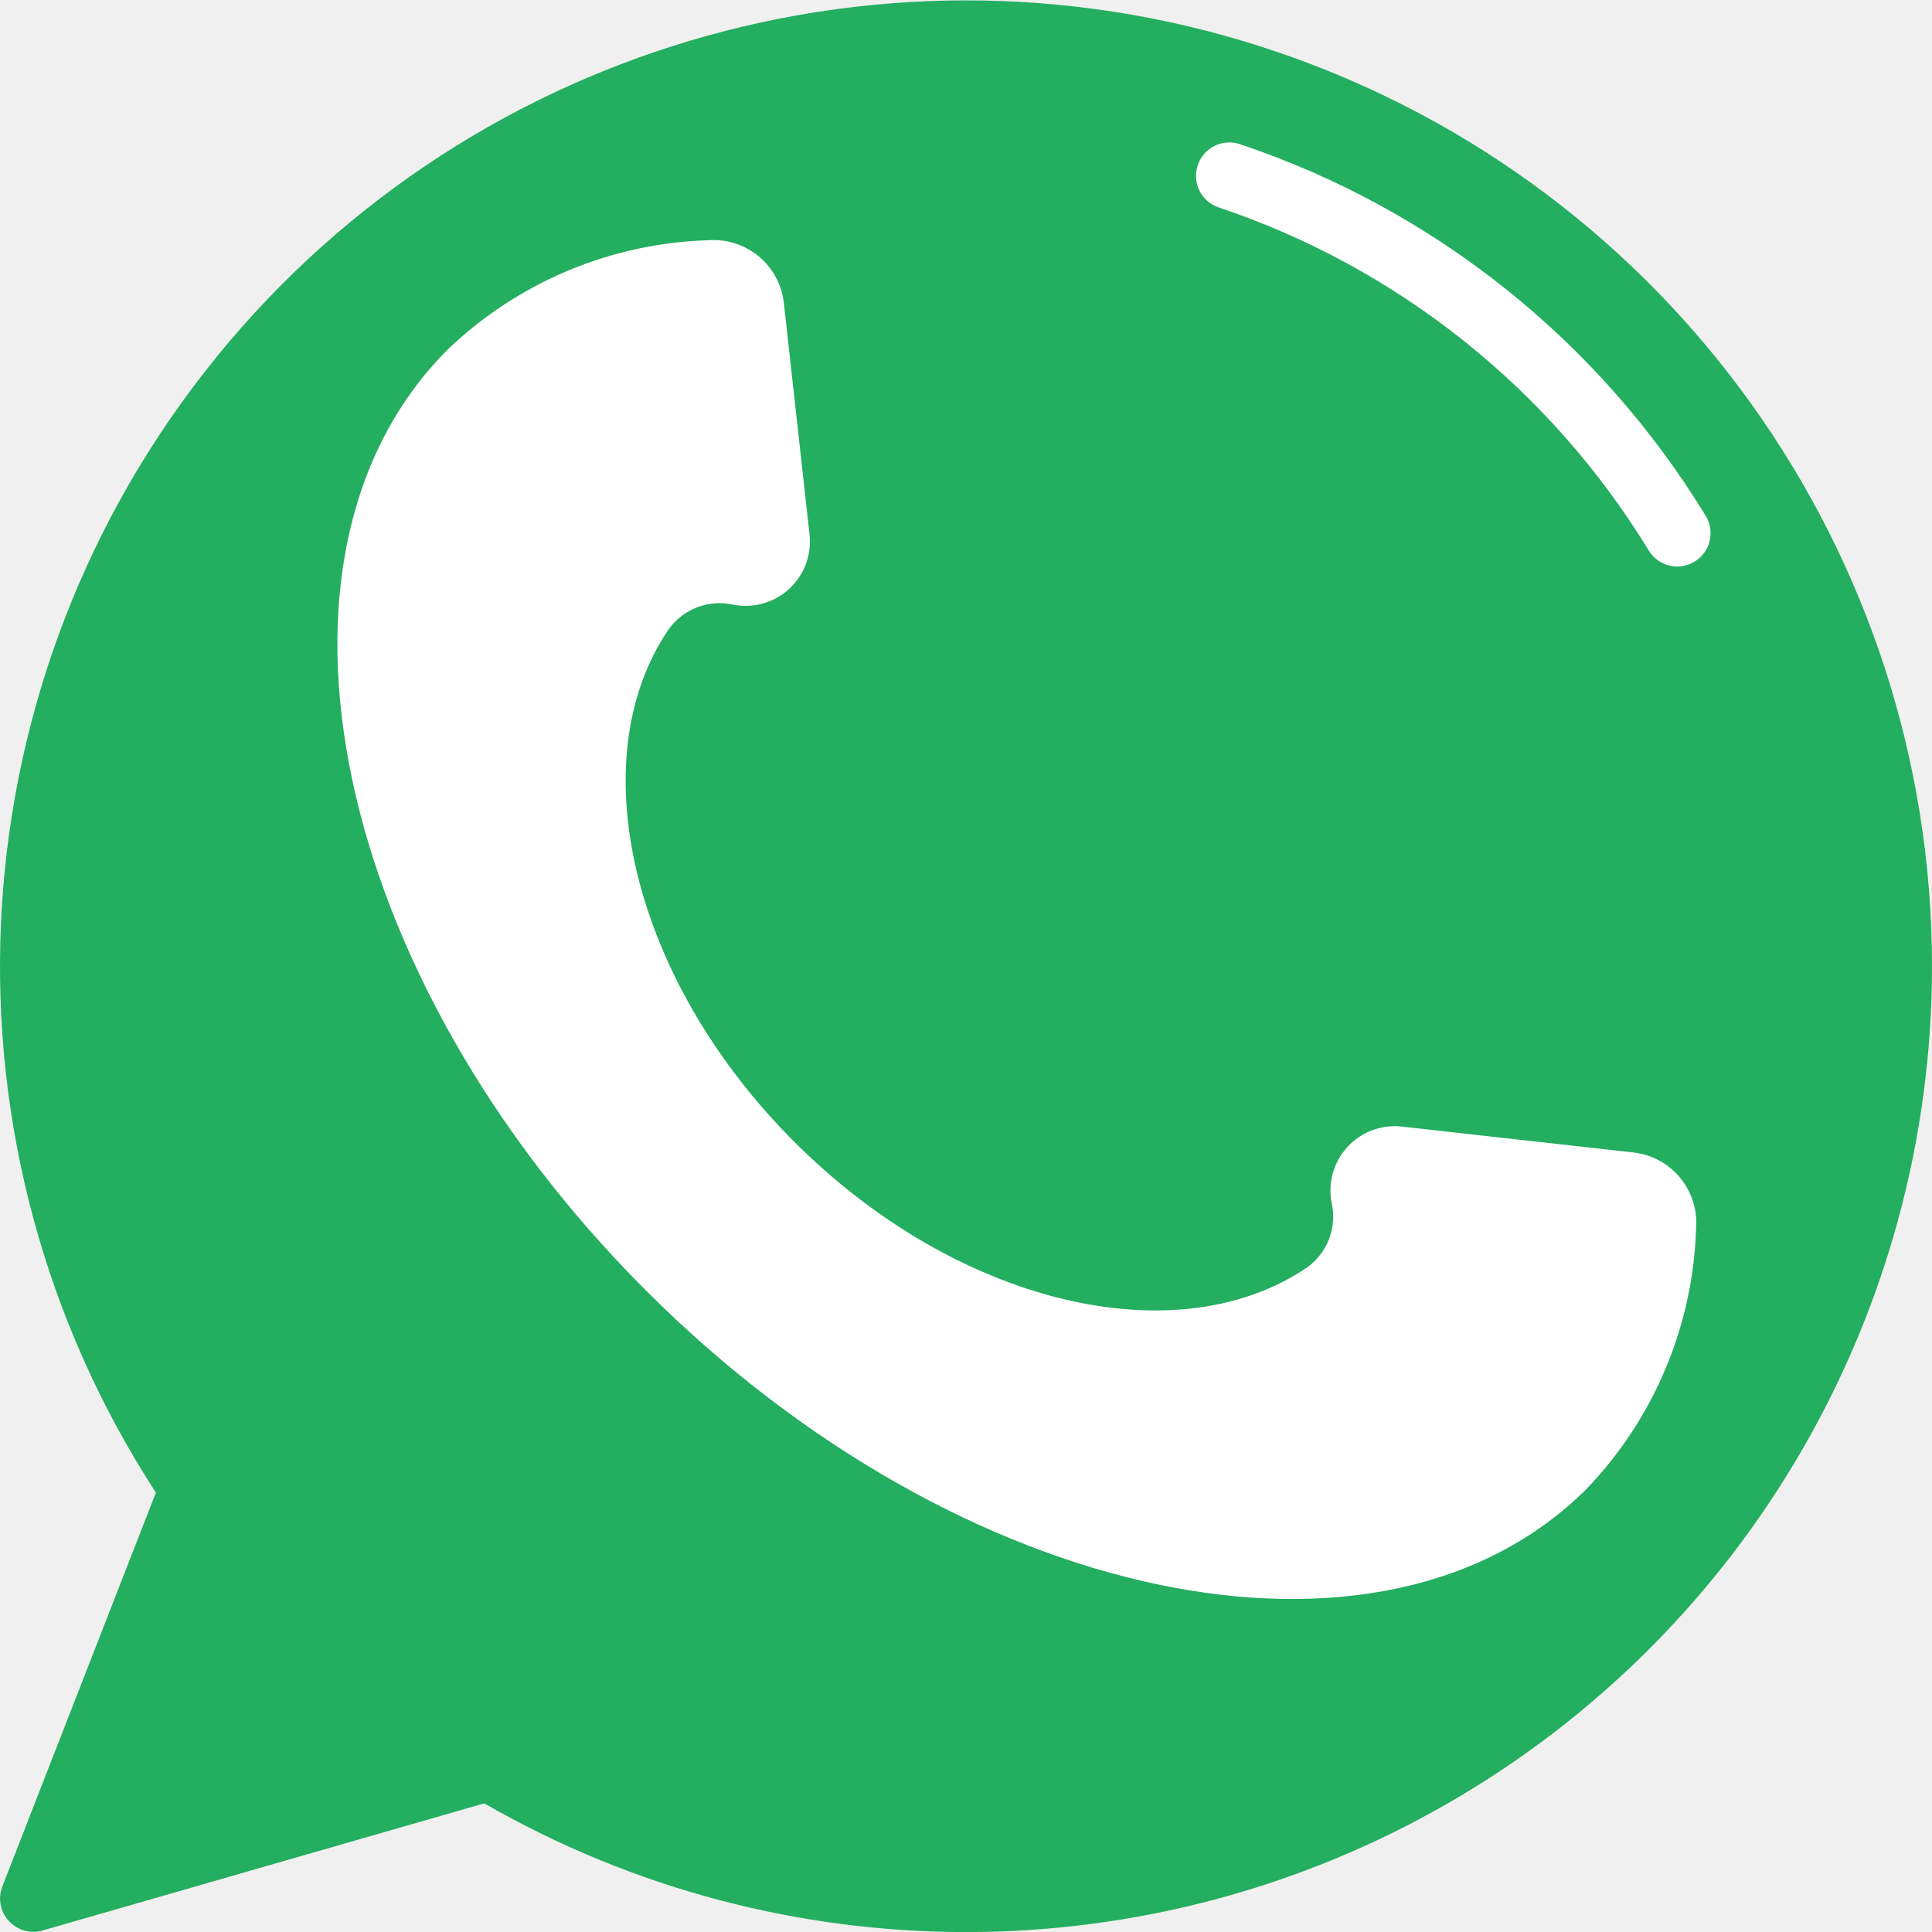
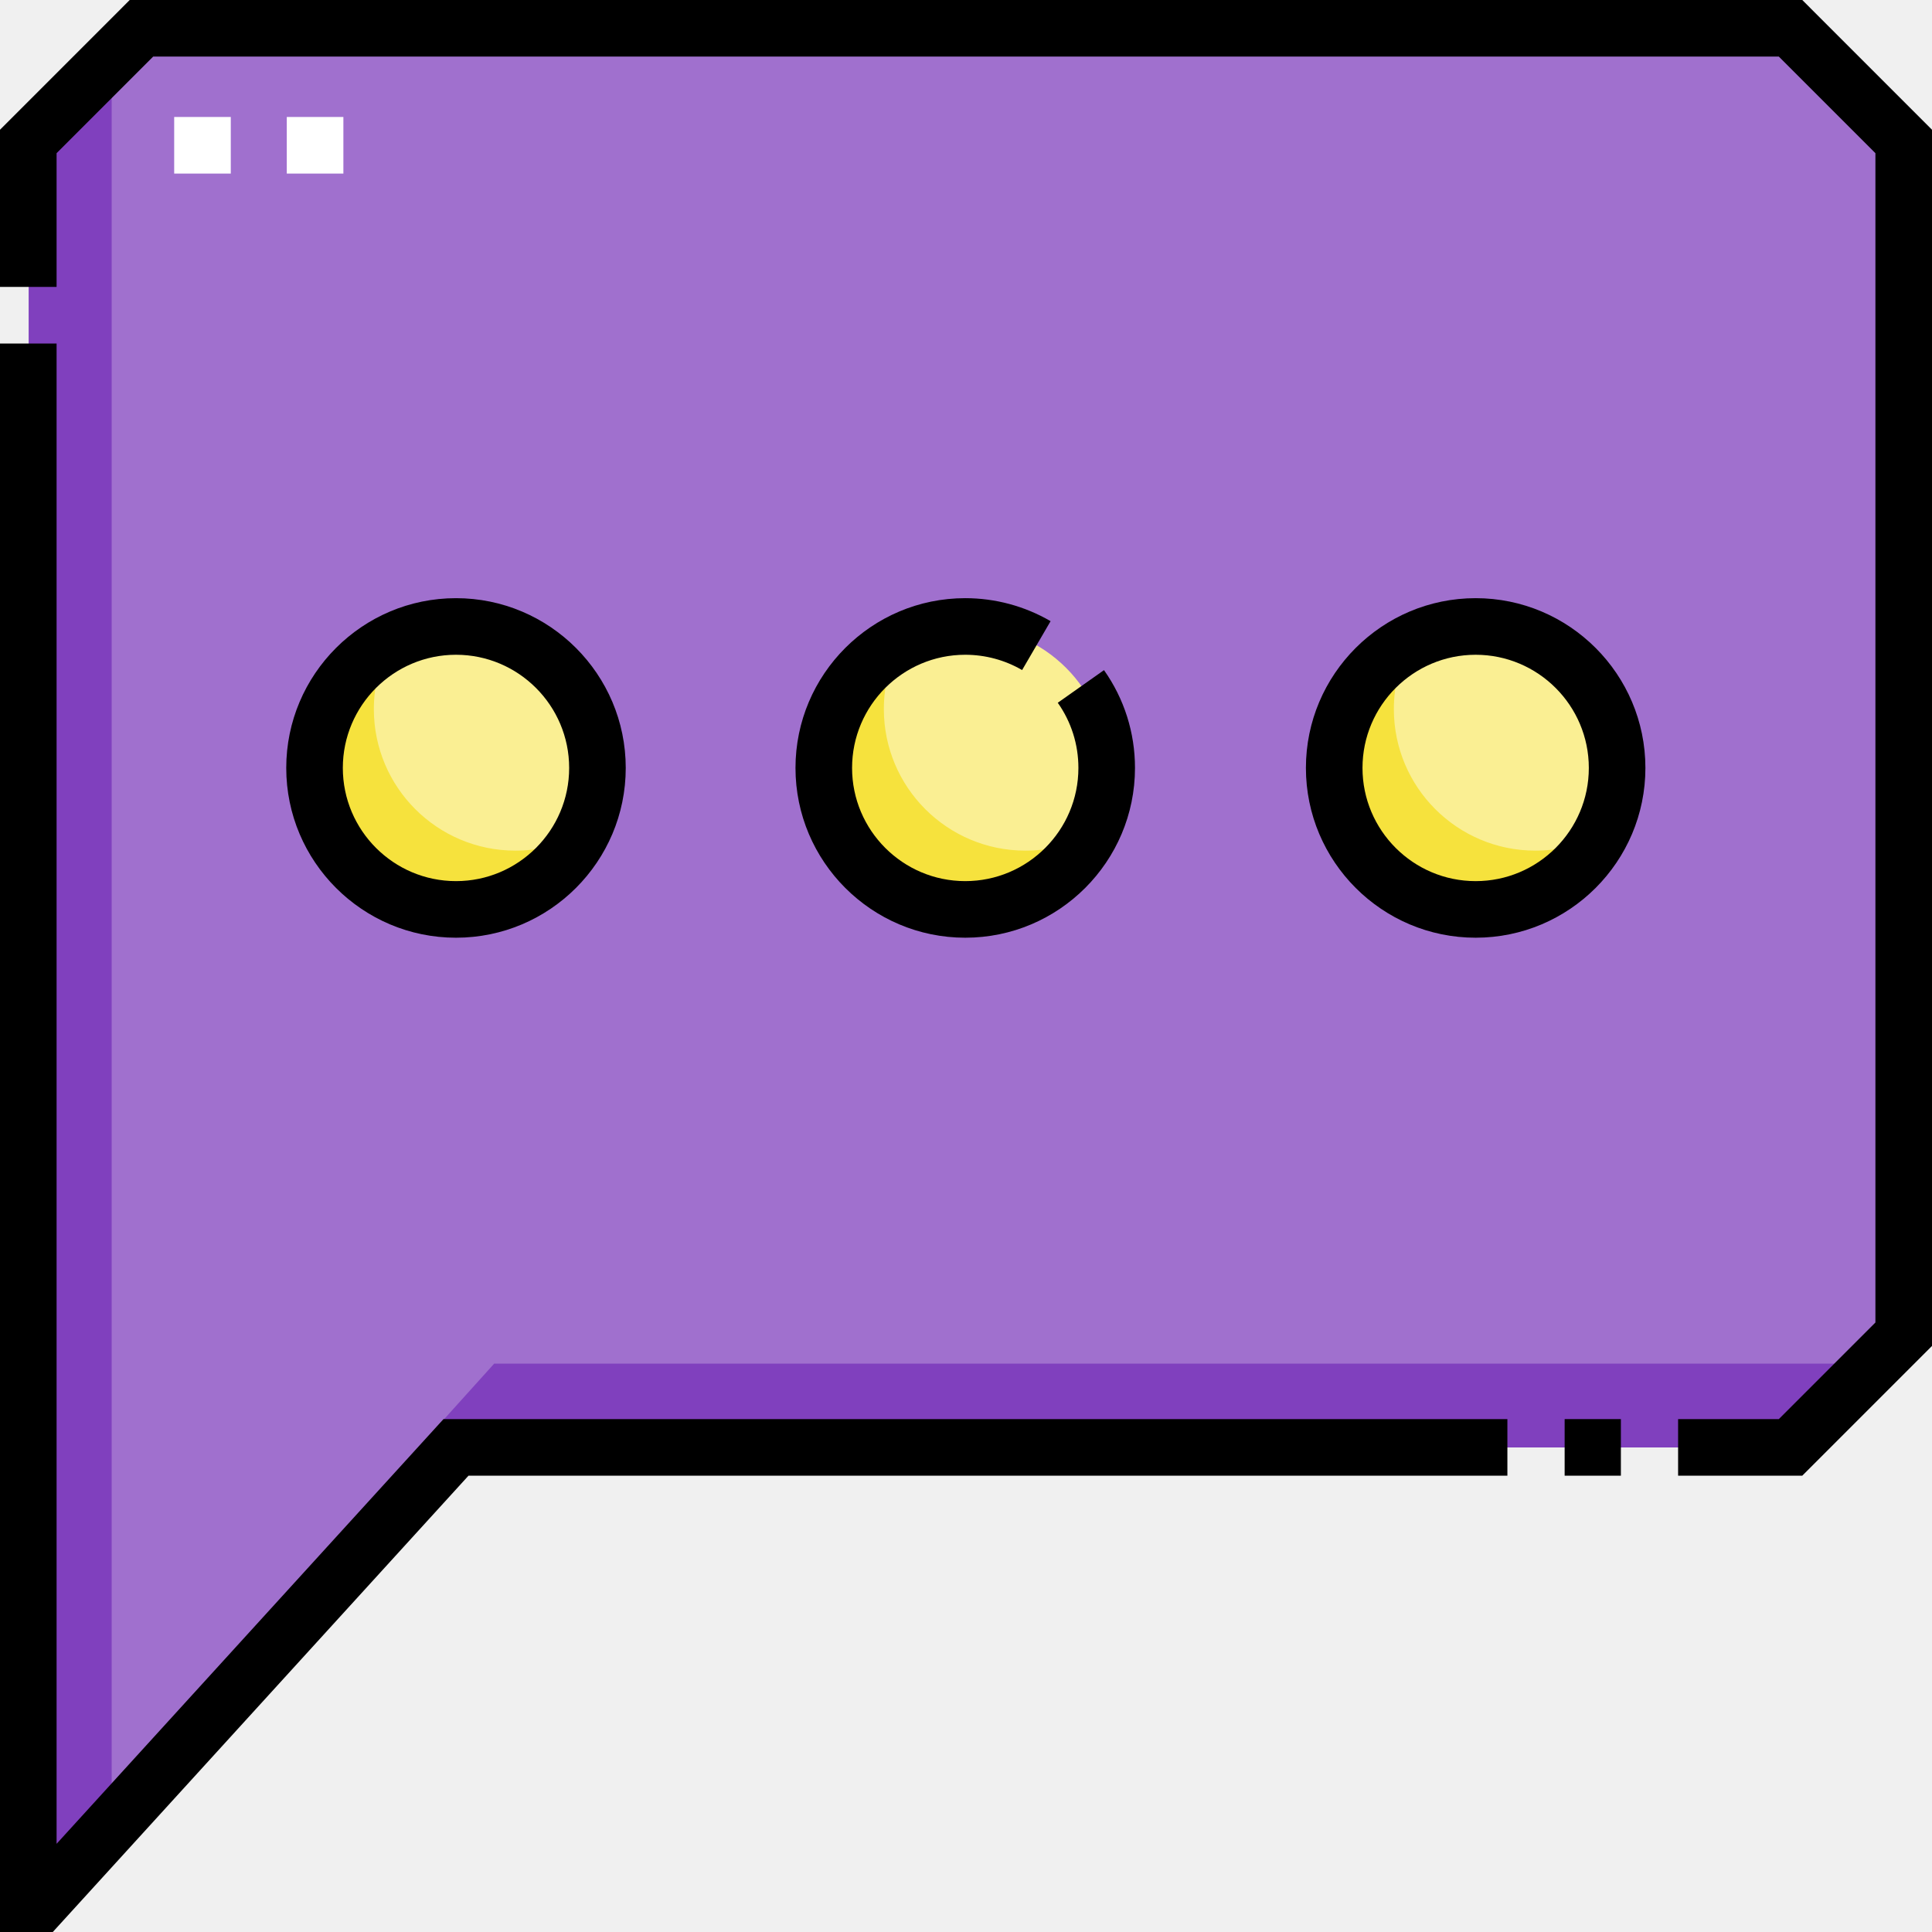
- <svg xmlns="http://www.w3.org/2000/svg" height="512" viewBox="0 0 58 58" width="512">
-   <g id="Page-1" fill="none" fill-rule="evenodd">
-     <g id="006---Call" fill-rule="nonzero">
-       <path id="Shape" d="m58 29c.001 10.353-5.518 19.921-14.479 25.105-8.962 5.184-20.007 5.197-28.981.035h-.01l-13.27 3.82c-.359.095-.74-.015-.992-.288-.252-.273-.332-.662-.208-1.012l4.62-11.85c-6.741-10.379-6.153-23.892 1.464-33.646 7.617-9.754 20.585-13.599 32.288-9.574s19.562 15.034 19.568 27.41z" fill="#24ae5f" />
-       <g fill="#fff">
-         <path id="Shape" d="m50.353 17.007c-.349.001-.673-.181-.855-.479-2.957-4.845-7.528-8.493-12.909-10.3-.525-.175-.808-.743-.632-1.268s.743-.808 1.268-.632c5.828 1.957 10.779 5.908 13.981 11.157.189.308.196.695.02 1.01-.177.316-.51.511-.872.512z" />
-         <path id="Shape" d="m49.051 34.6c1.128.134 1.951 1.133 1.867 2.266-.088 2.923-1.256 5.71-3.279 7.822-6.155 6.155-18.808 3.494-28.249-5.948s-12.1-22.094-5.948-28.249c2.112-2.023 4.899-3.191 7.823-3.279 1.133-.083 2.131.739 2.265 1.867l.773 6.966c.068.613-.161 1.221-.615 1.637-.455.416-1.081.59-1.685.469-.733-.161-1.491.13-1.928.739-2.655 3.9-1.134 10.484 3.772 15.39s11.492 6.42 15.393 3.769c.609-.437.9-1.195.739-1.928-.122-.604.053-1.23.469-1.685.416-.455 1.024-.683 1.637-.615z" />
+ <svg xmlns="http://www.w3.org/2000/svg" id="Capa_1" enable-background="new 0 0 512 512" height="512" viewBox="0 0 512 512" width="512">
+   <g>
+     <g>
+       <g>
+         <g>
+           <path d="m474.79 7.447h-437.176l-29.997 29.997v467.102h3.182l110.201-120.95h353.79l29.997-29.997v-316.155z" fill="#a070ce" />
+         </g>
+         <g>
+           <path d="m497.003 361.383h-366.046l-20.031 22.213h363.864z" fill="#8040be" />
+         </g>
+         <g>
+           <path d="m7.617 37.444v467.102h3.182l18.796-20.629v-468.451z" fill="#8040be" />
+         </g>
+         <g>
+           <circle cx="121" cy="203.499" fill="#faef93" r="37.5" />
+         </g>
+         <g>
+           <path d="m136.574 225.425c-20.711 0-37.5-16.789-37.5-37.5 0-6.346 1.582-12.321 4.365-17.561-11.859 6.299-19.939 18.771-19.939 33.136 0 20.71 16.789 37.5 37.5 37.5 14.364 0 26.837-8.08 33.135-19.94-5.24 2.782-11.214 4.365-17.561 4.365z" fill="#f6e23d" />
+         </g>
+         <g>
+           <circle cx="256" cy="203.499" fill="#faef93" r="37.5" />
+         </g>
+         <g>
+           <path d="m271.73 225.425c-20.711 0-37.5-16.789-37.5-37.5 0-6.346 1.582-12.321 4.365-17.561-11.86 6.298-19.94 18.771-19.94 33.135 0 20.71 16.789 37.5 37.5 37.5 14.364 0 26.837-8.08 33.135-19.94-5.239 2.783-11.213 4.366-17.56 4.366z" fill="#f6e23d" />
+         </g>
+         <g>
+           <circle cx="391.312" cy="203.499" fill="#faef93" r="37.5" />
+         </g>
+         <g>
+           <path d="m406.886 225.425c-20.711 0-37.5-16.789-37.5-37.5 0-6.346 1.582-12.321 4.365-17.561-11.86 6.298-19.94 18.771-19.94 33.135 0 20.71 16.789 37.5 37.5 37.5 14.364 0 26.837-8.08 33.135-19.94-5.239 2.783-11.214 4.366-17.56 4.366z" fill="#f6e23d" />
+         </g>
+         <g>
+           <path d="m46.16 31h15v15h-15z" fill="#fff" />
+         </g>
+         <g>
+           <path d="m76 31h15v15h-15z" fill="#fff" />
+         </g>
      </g>
+     </g>
+     <g>
+       <path d="m14.995 488.63v-397.595h-14.995v420.965h13.99l110.165-120.927h275.319v-14.997h-281.943z" />
+       <path d="m477.621 0h-443.242l-34.379 34.384v41.654h14.995v-35.442l25.595-25.599h430.82l25.595 25.599v309.881l-25.595 25.599h-26.696v14.997h32.907l34.379-34.384v-322.305z" />
+       <path d="m414.647 376.076h14.905v14.997h-14.905z" />
+       <path d="m120.843 248.504c24.805 0 44.985-20.183 44.985-44.991s-20.18-44.991-44.985-44.991-44.985 20.183-44.985 44.991 20.18 44.991 44.985 44.991zm0-74.986c16.537 0 29.99 13.455 29.99 29.994s-13.454 29.994-29.99 29.994-29.99-13.455-29.99-29.994 13.453-29.994 29.99-29.994z" />
+       <path d="m391.065 158.521c-24.805 0-44.985 20.183-44.985 44.991s20.18 44.991 44.985 44.991 44.985-20.183 44.985-44.991-20.181-44.991-44.985-44.991zm0 74.986c-16.536 0-29.99-13.455-29.99-29.994s13.454-29.994 29.99-29.994 29.99 13.455 29.99 29.994-13.454 29.994-29.99 29.994z" />
+       <path d="m255.798 173.518c5.307 0 10.518 1.402 15.071 4.056l7.549-12.958c-6.842-3.987-14.664-6.095-22.62-6.095-24.805 0-44.985 20.183-44.985 44.991s20.18 44.991 44.985 44.991 44.985-20.183 44.985-44.991c0-9.346-2.84-18.309-8.212-25.921l-12.251 8.649c3.577 5.068 5.468 11.041 5.468 17.272 0 16.539-13.454 29.994-29.99 29.994s-29.99-13.455-29.99-29.994 13.453-29.994 29.99-29.994z" />
    </g>
  </g>
</svg>
